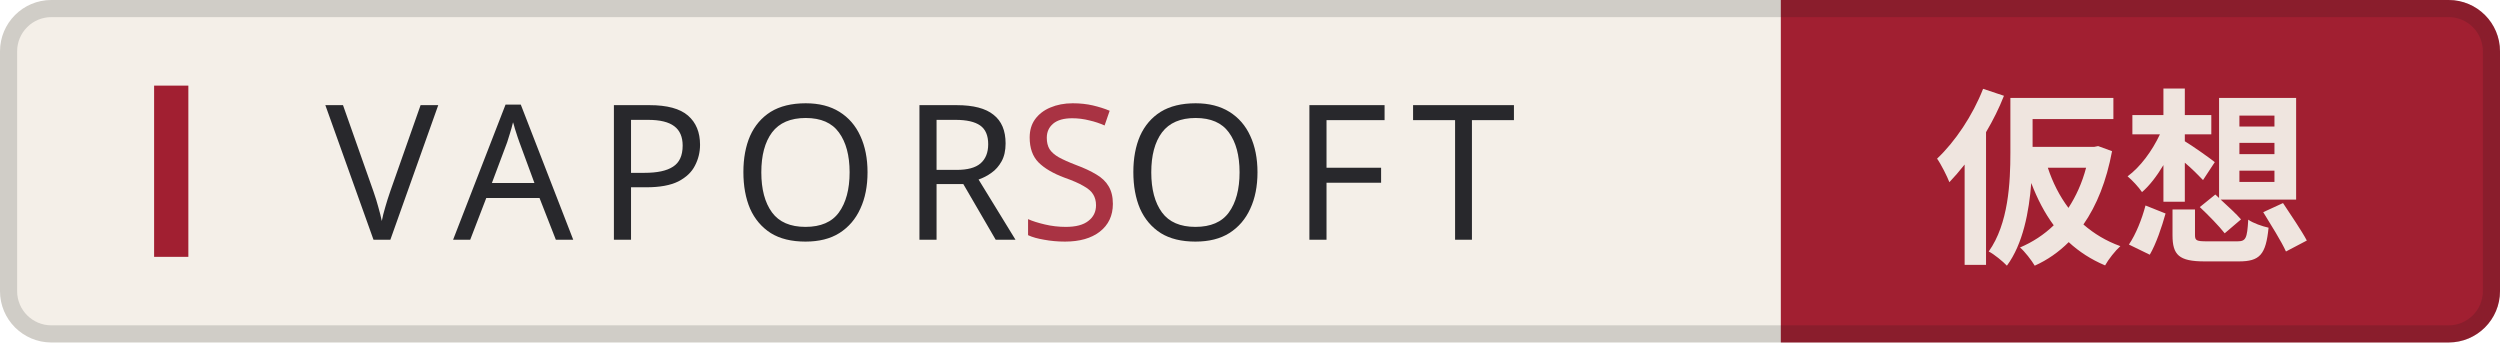
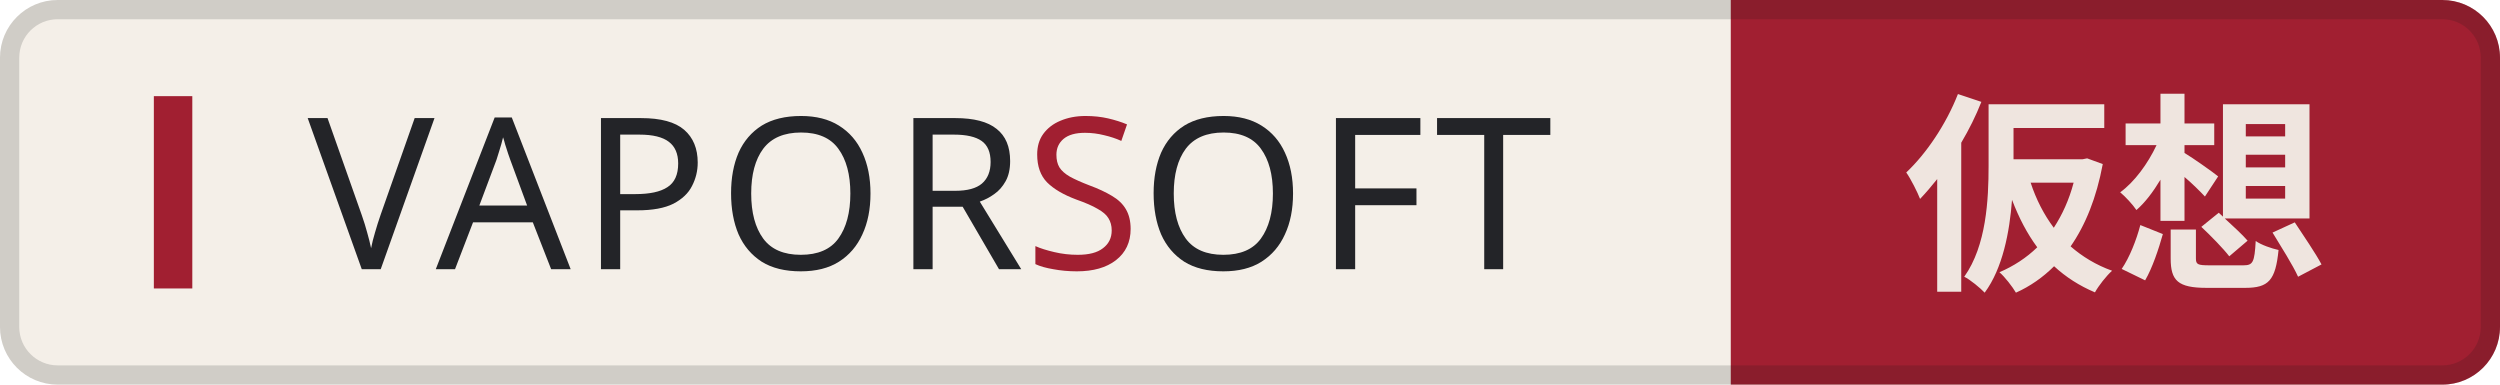
- <svg xmlns="http://www.w3.org/2000/svg" width="146" height="20" viewBox="0 0 146 20" fill="none">
-   <rect width="146" height="20" rx="3" fill="#f4efe8" />
-   <path d="M104 0h39a3 3 0 0 1 3 3v14a3 3 0 0 1-3 3h-39z" fill="#a11f31" />
-   <rect x="0.5" y="0.5" width="145" height="19" rx="2.5" stroke="#121318" stroke-opacity="0.16" />
-   <rect x="9" y="5" width="2" height="10" fill="#a11f31" />
-   <text x="19" y="14" font-size="11" letter-spacing="1.3" fill="#121318" fill-opacity="0.9" font-family="Noto Sans, Yu Gothic, Meiryo, sans-serif">VAPOR<tspan fill="#a11f31">S</tspan>OFT</text>
-   <text x="124" y="14.5" text-anchor="middle" font-size="11" font-weight="600" fill="#f2ede6" fill-opacity="0.96" font-family="Noto Sans JP, Yu Gothic, Hiragino Kaku Gothic ProN, Meiryo, sans-serif">仮想</text>
+ <svg xmlns="http://www.w3.org/2000/svg" width="130" height="20" viewBox="0 0 130 20" fill="none">
+   <rect width="130" height="20" rx="3" fill="#f4efe8" />
+   <path d="M90 0h37a3 3 0 0 1 3 3v14a3 3 0 0 1-3 3h-37z" fill="#a11f31" />
+   <rect x="0.5" y="0.5" width="129" height="19" rx="2.5" stroke="#121318" stroke-opacity="0.16" />
+   <rect x="8" y="5" width="2" height="10" fill="#a11f31" />
+   <text x="16" y="14" font-size="11" letter-spacing="0.5" fill="#121318" fill-opacity="0.92" font-family="Noto Sans, Yu Gothic, Meiryo, sans-serif">VAPOR<tspan fill="#a11f31" fill-opacity="1">S</tspan>OFT</text>
+   <text x="110" y="14.2" text-anchor="middle" font-size="11" font-weight="600" fill="#f2ede6" fill-opacity="0.96" font-family="Noto Sans JP, Yu Gothic, Hiragino Kaku Gothic ProN, Meiryo, sans-serif">仮想</text>
</svg>
